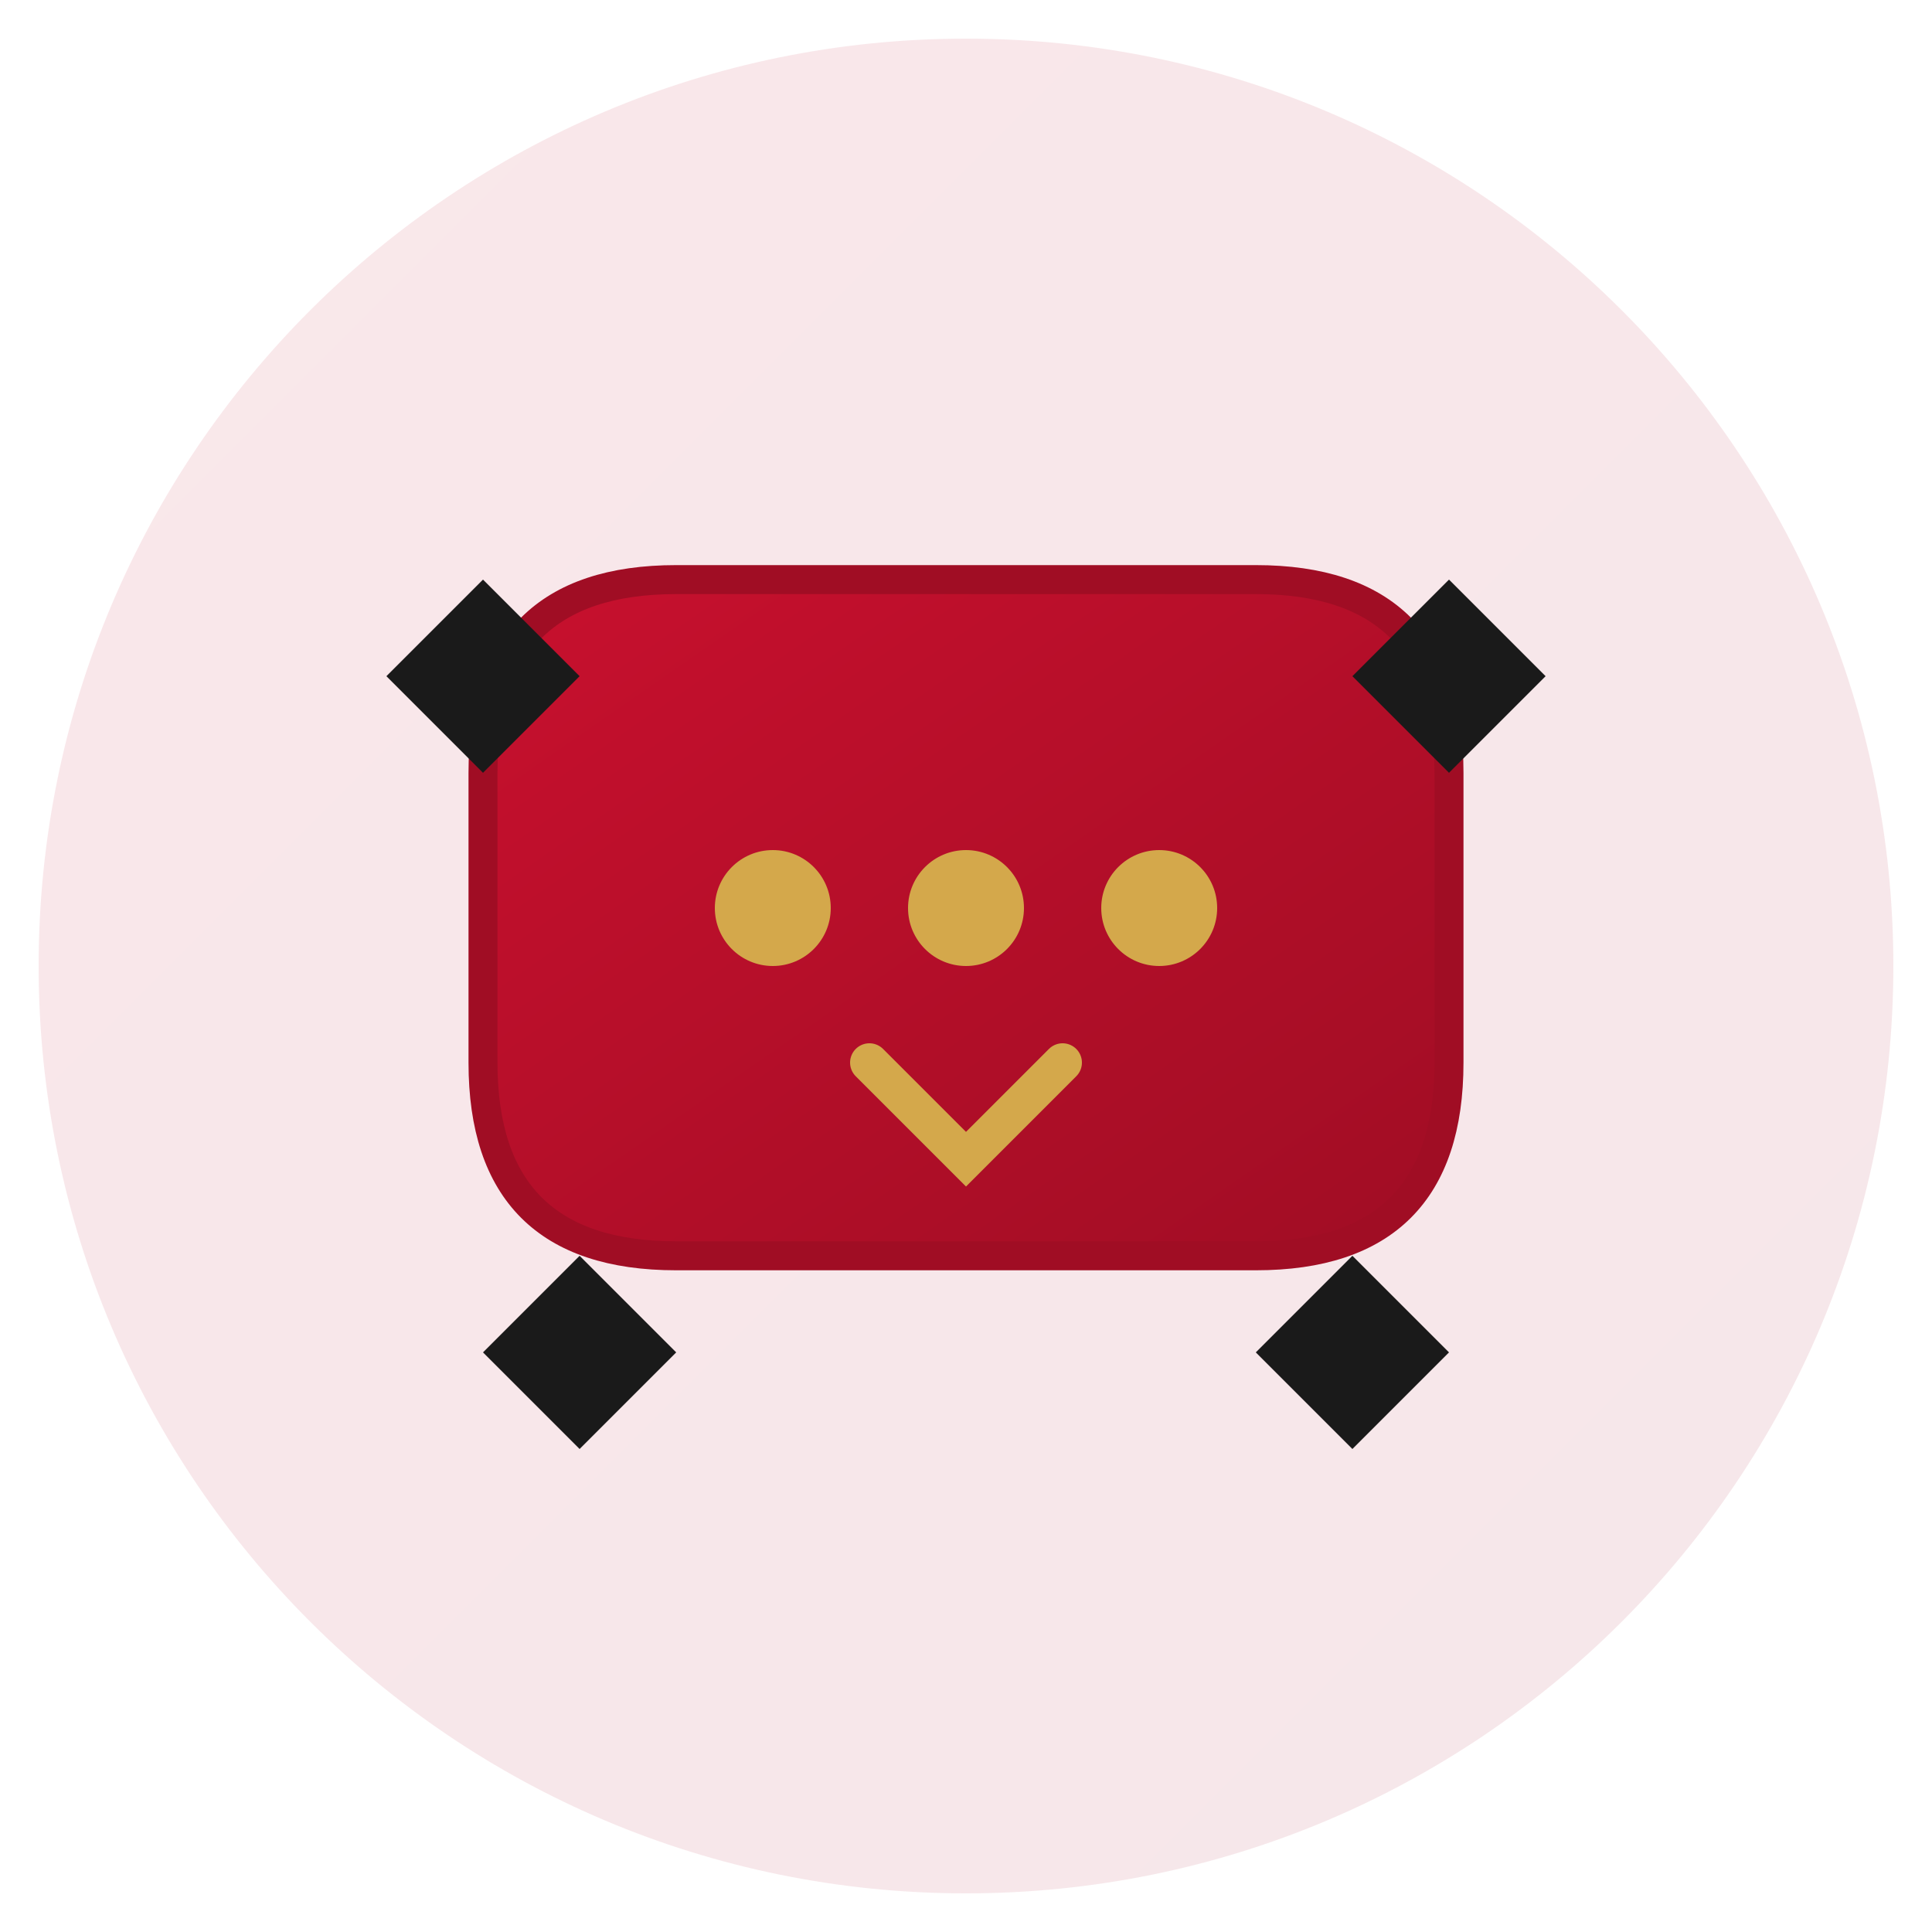
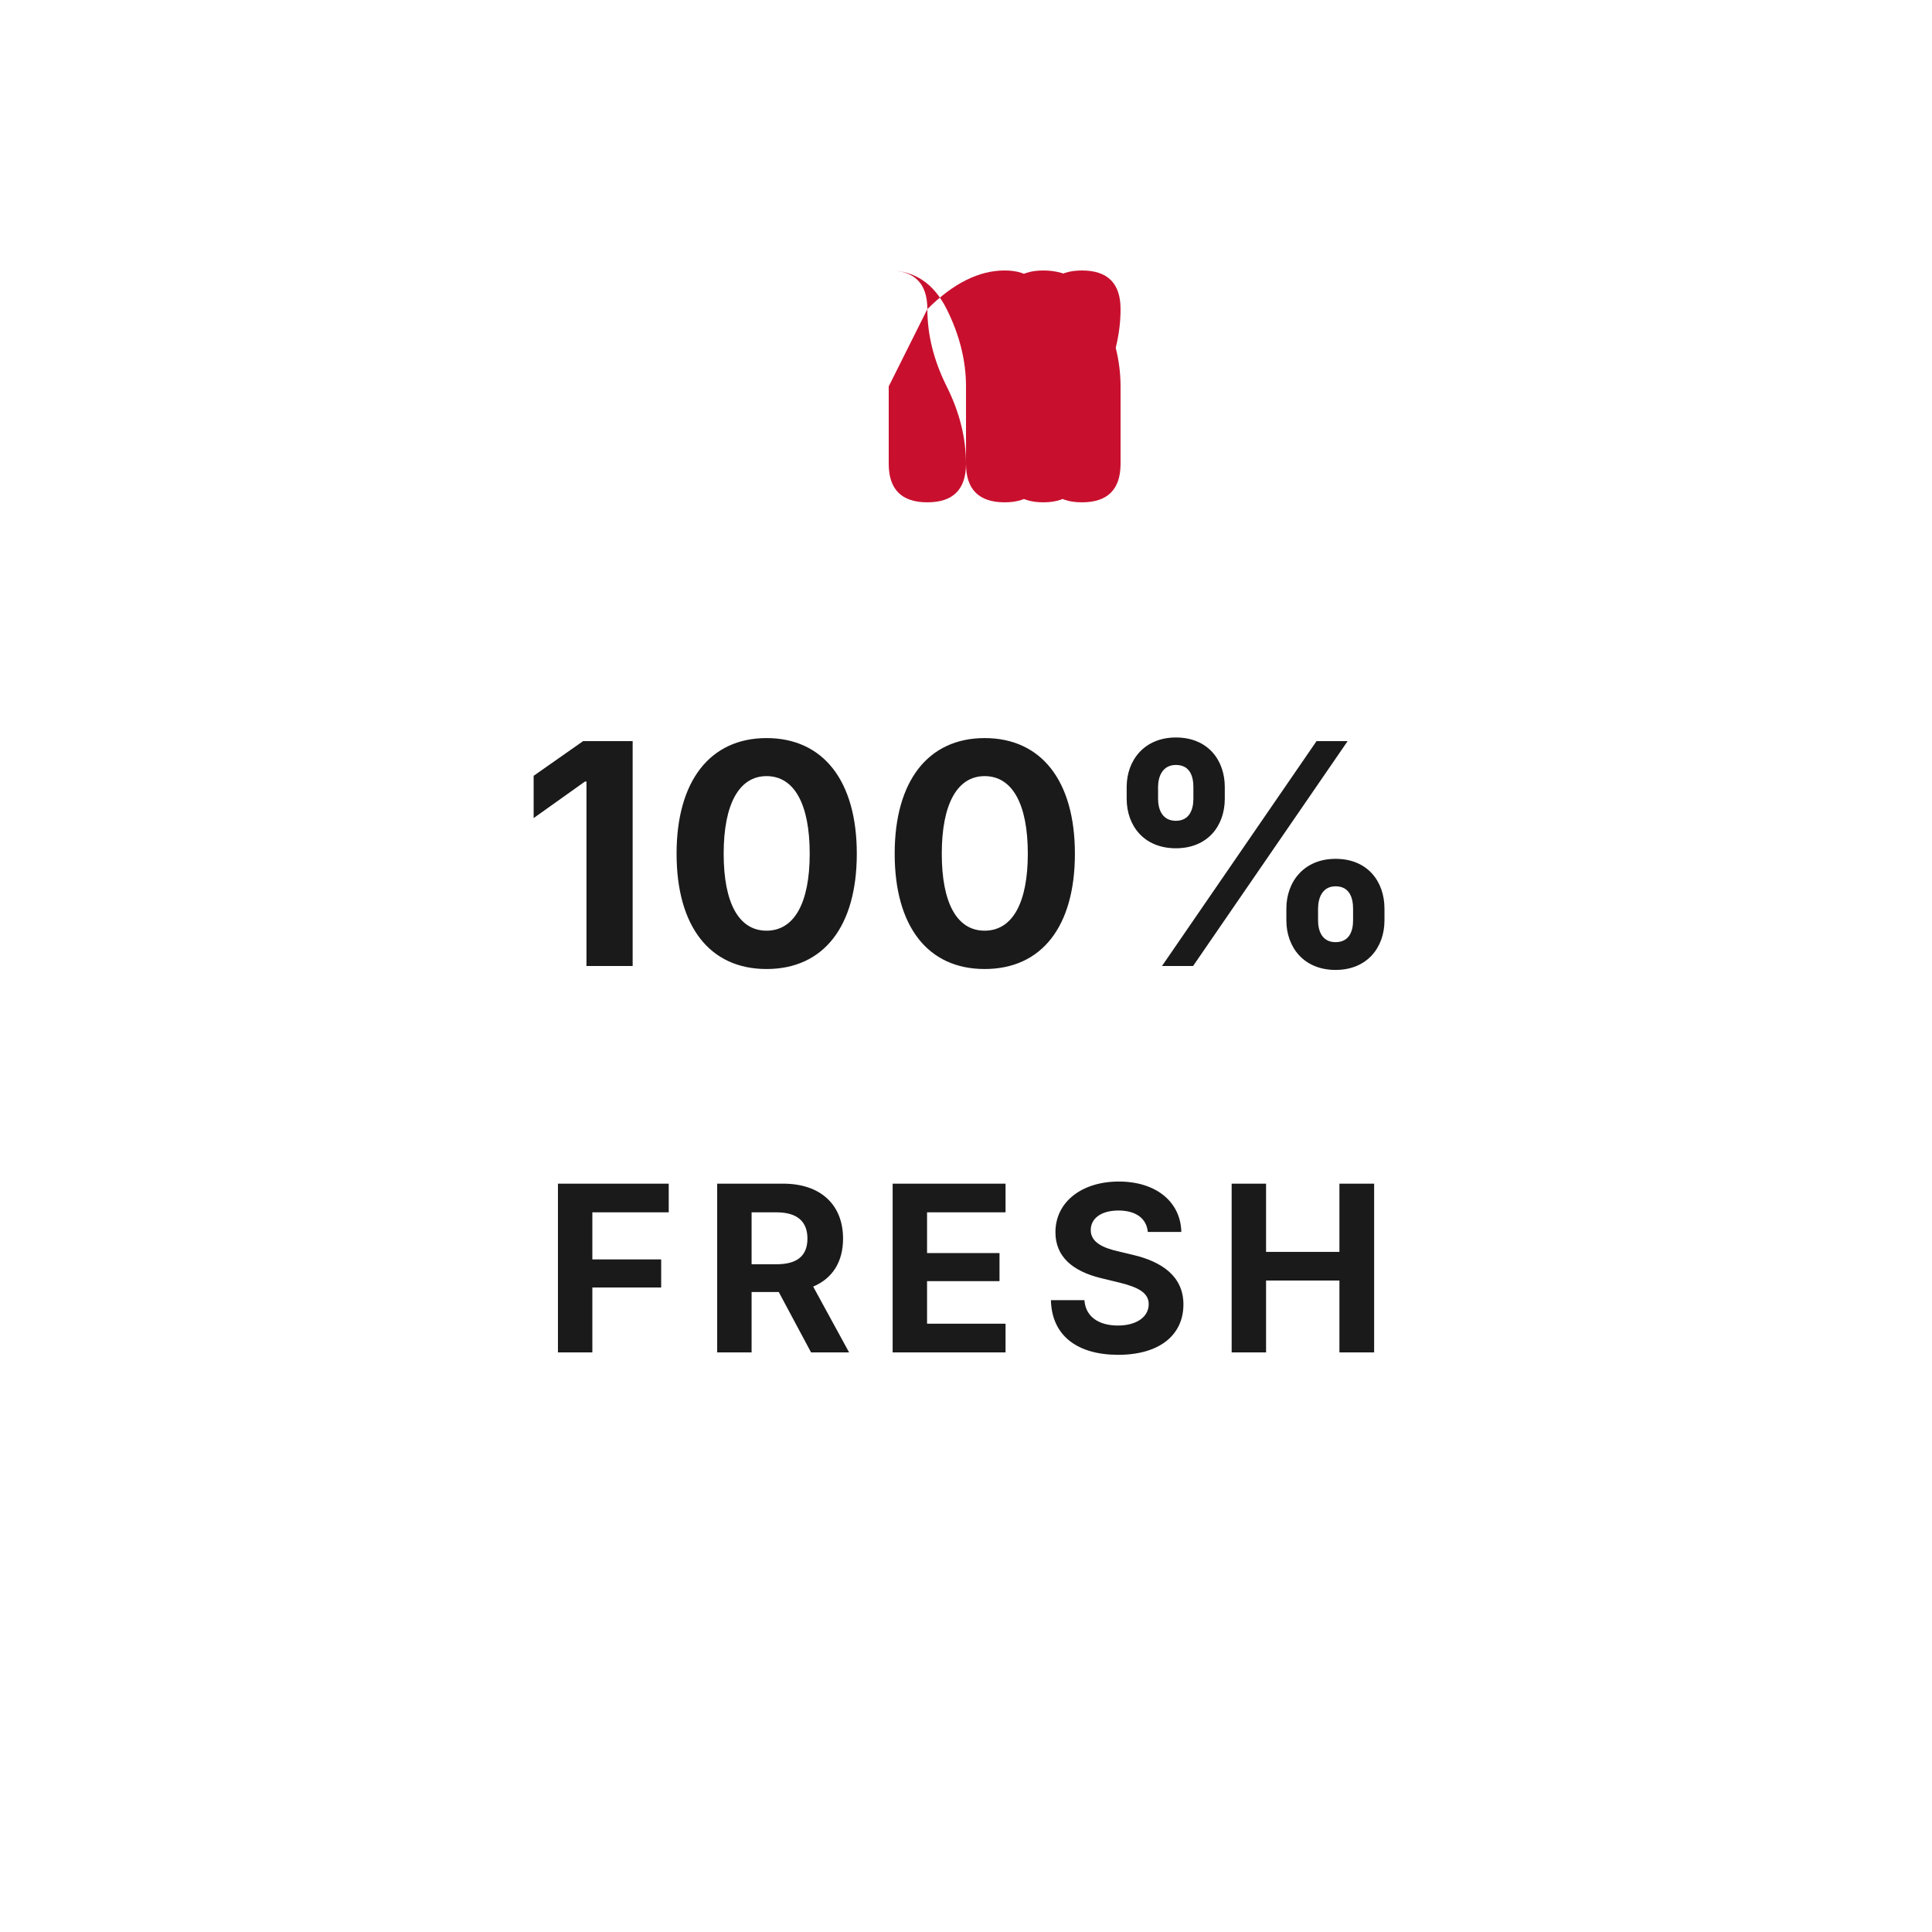
<svg xmlns="http://www.w3.org/2000/svg" viewBox="0 0 100 100" fill="none">
-   <defs>
-     <linearGradient id="freshGrad" x1="0%" y1="0%" x2="100%" y2="100%">
-       <stop offset="0%" style="stop-color:#C8102E;stop-opacity:1" />
-       <stop offset="100%" style="stop-color:#A00D24;stop-opacity:1" />
-     </linearGradient>
-   </defs>
-   <circle cx="50" cy="50" r="48" fill="url(#freshGrad)" opacity="0.1" />
-   <path d="M25 40 Q25 30 35 30 L65 30 Q75 30 75 40 L75 55 Q75 65 65 65 L35 65 Q25 65 25 55 Z" fill="url(#freshGrad)" stroke="#A00D24" stroke-width="1.5" stroke-linejoin="round" />
-   <circle cx="40" cy="47" r="3" fill="#D4A84B" />
-   <circle cx="50" cy="47" r="3" fill="#D4A84B" />
-   <circle cx="60" cy="47" r="3" fill="#D4A84B" />
-   <path d="M25 40 L20 35 L25 30 L30 35 Z" fill="#1A1A1A" />
-   <path d="M75 40 L80 35 L75 30 L70 35 Z" fill="#1A1A1A" />
-   <path d="M30 65 L25 70 L30 75 L35 70 Z" fill="#1A1A1A" />
-   <path d="M70 65 L75 70 L70 75 L65 70 Z" fill="#1A1A1A" />
-   <path d="M45 55 L50 60 L55 55" stroke="#D4A84B" stroke-width="2" stroke-linecap="round" fill="none" />
+   <g transform="translate(50, 20)">
+     <path d="M-6 -4 Q-6 -6 -4 -6 Q-2 -6 -1 -4 Q0 -2 0 0 Q0 2 0 4 Q0 6 2 6 Q4 6 4 4 Q4 2 3 0 Q4 -2 4 -4 Q4 -6 2 -6 Q0 -6 -2 -4 Q-3 -2 -4 0 Q-4 2 -4 4 Q-4 6 -2 6 Q0 6 0 4 Q0 2 -1 0 Q-2 -2 -2 -4 Q-2 -6 -4 -6 Q-6 -6 -6 -4 Z" fill="#C8102E" />
+     <path d="M2 -4 Q2 -6 4 -6 Q6 -6 7 -4 Q8 -2 8 0 Q8 2 8 4 Q8 6 6 6 Q4 6 4 4 Q4 2 5 0 Q4 -2 4 -4 Q4 -6 6 -6 Q8 -6 8 -4 Q8 -2 7 0 Q6 2 6 4 Q6 6 4 6 Q2 6 2 4 Q2 2 3 0 Q2 -2 2 -4 Z" fill="#C8102E" />
+   </g>
+   <text x="50" y="50" font-family="Inter, -apple-system, BlinkMacSystemFont, sans-serif" font-size="16" font-weight="700" fill="#1A1A1A" text-anchor="middle" letter-spacing="0.5px">100%</text>
+   <text x="50" y="70" font-family="Inter, -apple-system, BlinkMacSystemFont, sans-serif" font-size="12" font-weight="700" fill="#1A1A1A" text-anchor="middle" letter-spacing="1.2px">FRESH</text>
</svg>
